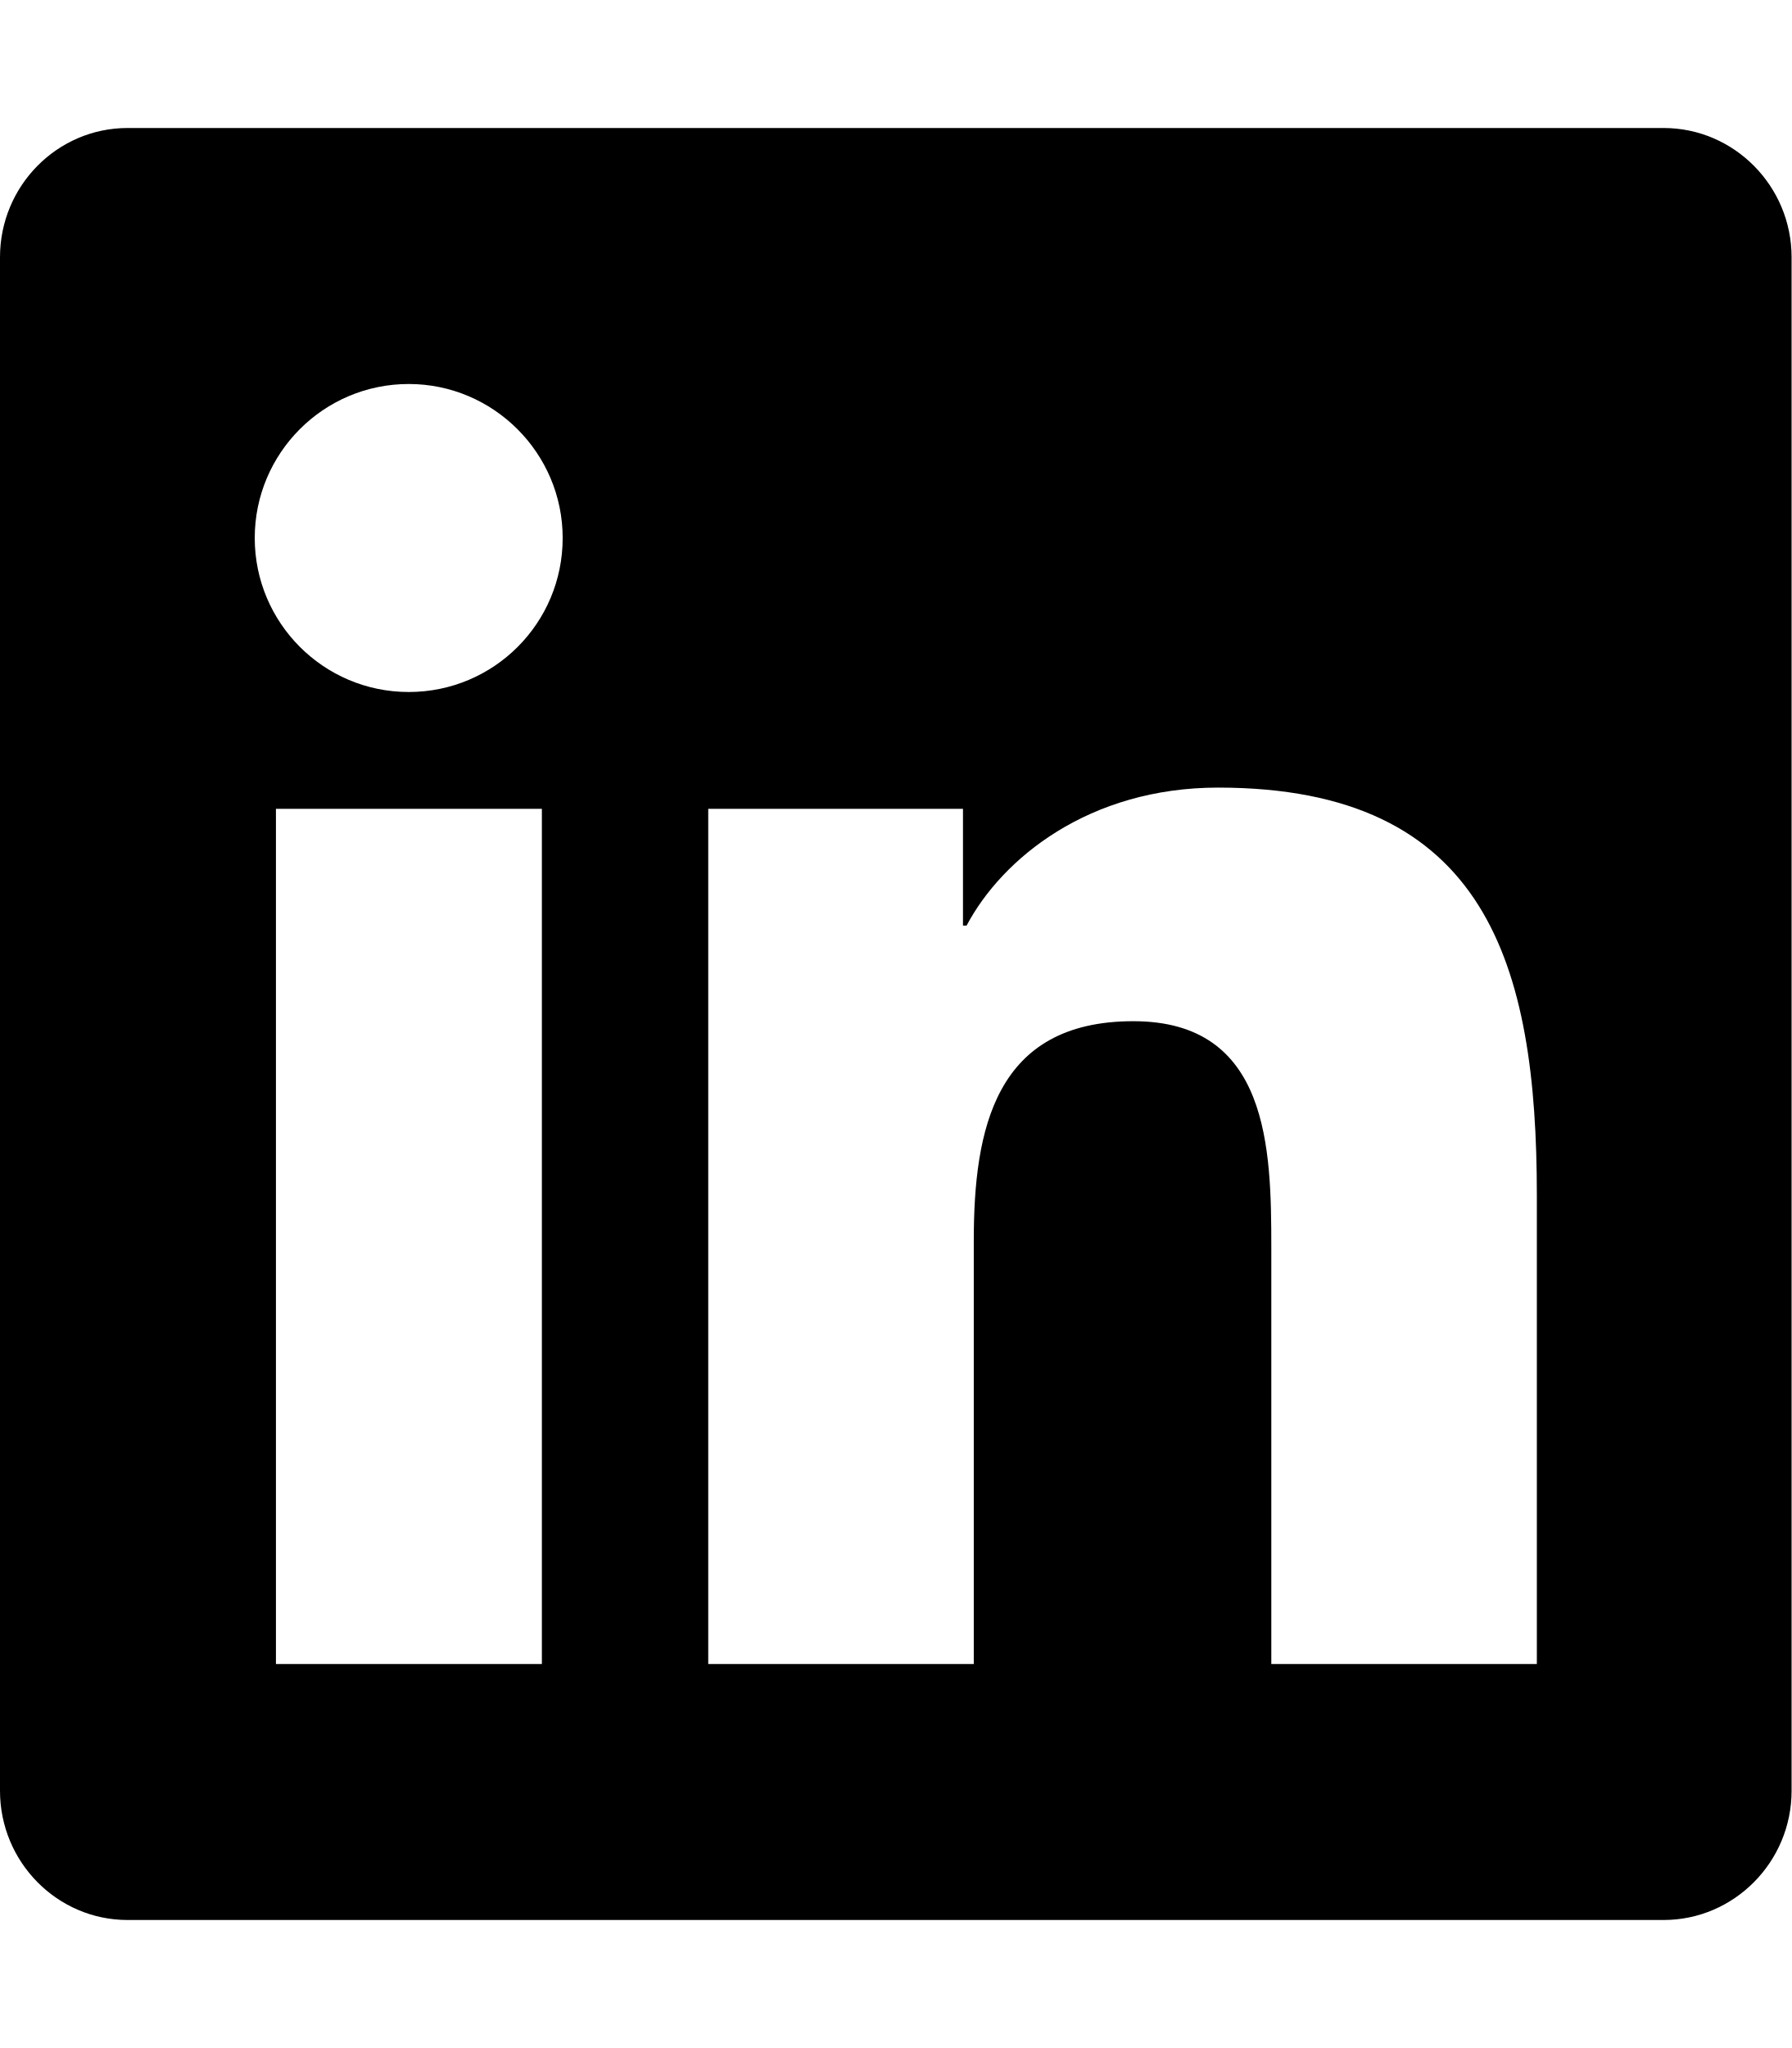
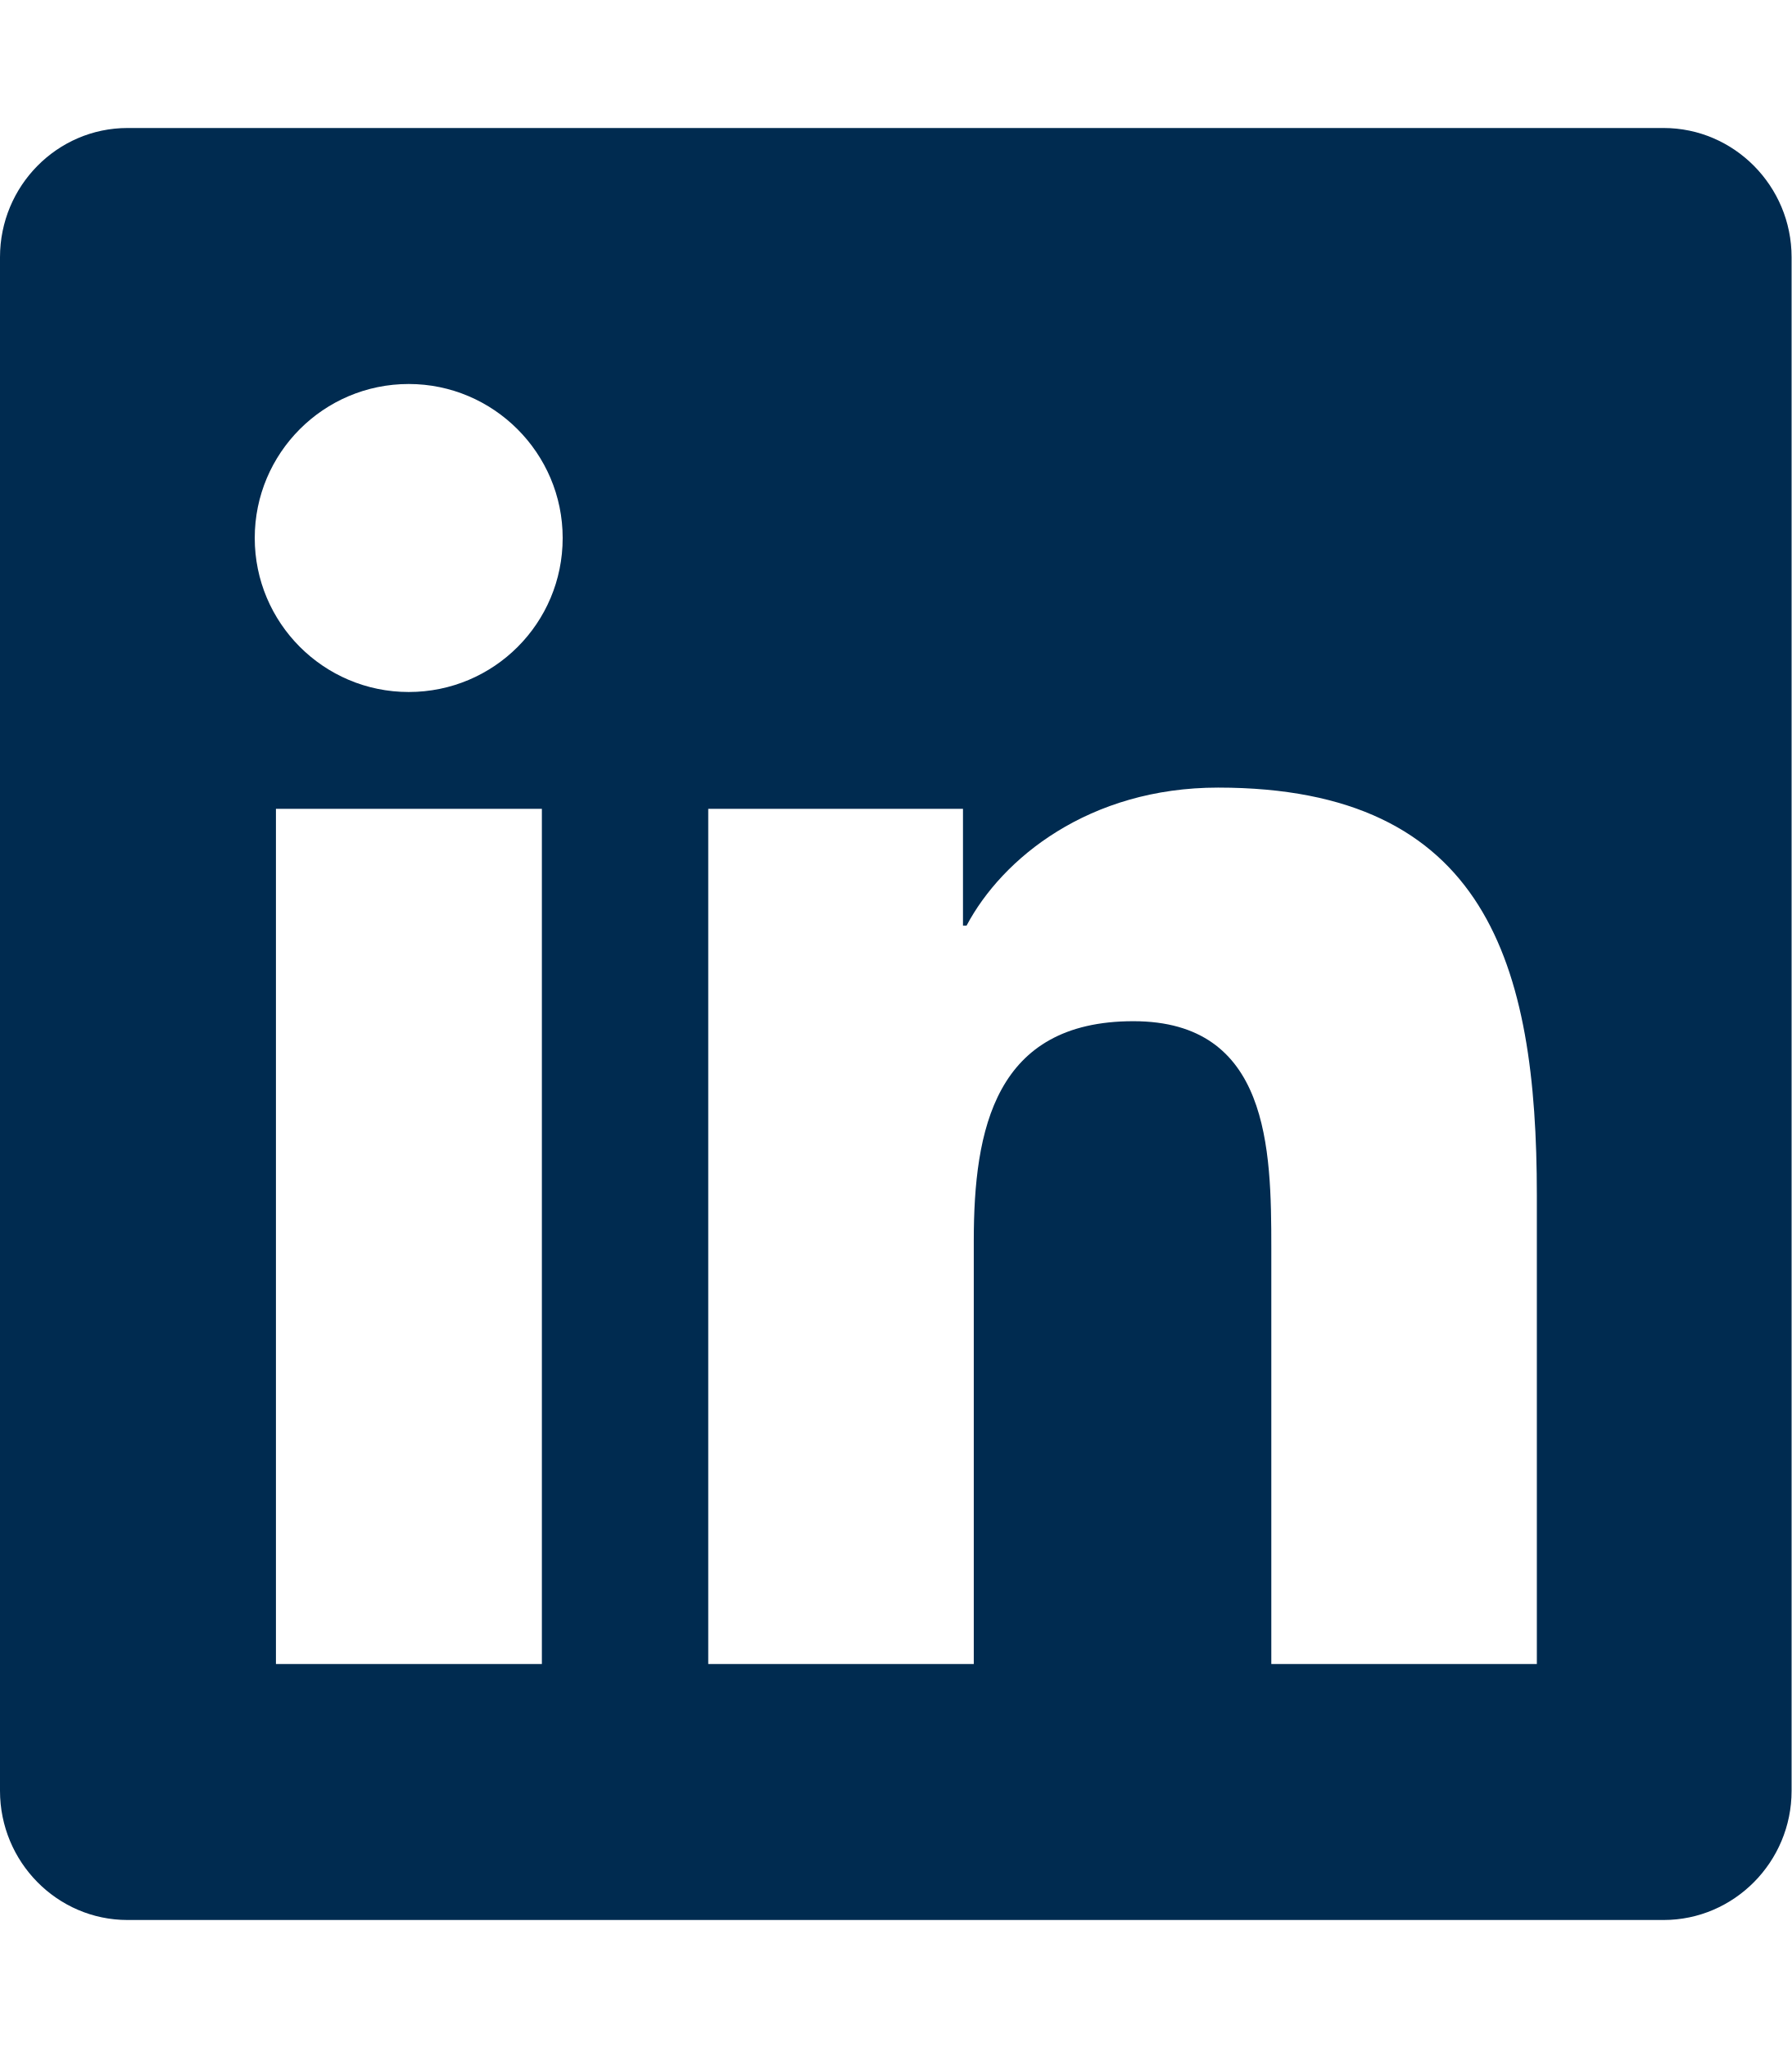
<svg xmlns="http://www.w3.org/2000/svg" aria-hidden="true" focusable="false" data-prefix="fab" data-icon="linkedin" class="svg-inline--fa fa-linkedin fa-w-14" role="img" viewBox="0 0 448 512">
-   <path fill="currentColor" d="M416 32H31.9C14.3 32 0 46.5 0 64.3v383.4C0 465.5 14.3 480 31.9 480H416c17.6 0 32-14.5 32-32.3V64.3c0-17.8-14.4-32.3-32-32.3zM135.4 416H69V202.2h66.5V416zm-33.2-243c-21.3 0-38.5-17.3-38.5-38.5S80.9 96 102.2 96c21.2 0 38.5 17.3 38.5 38.5 0 21.3-17.2 38.5-38.5 38.5zm282.1 243h-66.4V312c0-24.8-.5-56.7-34.5-56.7-34.6 0-39.9 27-39.9 54.9V416h-66.4V202.2h63.7v29.2h.9c8.9-16.8 30.6-34.5 62.9-34.5 67.2 0 79.7 44.3 79.7 101.9V416z" />
+   <path fill="#002B50" d="M416 32H31.9C14.3 32 0 46.5 0 64.3v383.4C0 465.5 14.3 480 31.9 480H416c17.6 0 32-14.5 32-32.3V64.3c0-17.8-14.4-32.3-32-32.3zM135.4 416H69V202.2h66.5V416zm-33.2-243c-21.3 0-38.5-17.3-38.5-38.5S80.9 96 102.2 96c21.2 0 38.5 17.3 38.5 38.5 0 21.3-17.2 38.5-38.5 38.5zm282.1 243h-66.4V312c0-24.8-.5-56.7-34.5-56.7-34.6 0-39.9 27-39.9 54.9V416h-66.4V202.2h63.7v29.2h.9c8.9-16.8 30.6-34.5 62.9-34.5 67.2 0 79.7 44.3 79.7 101.9V416z" />
</svg>
